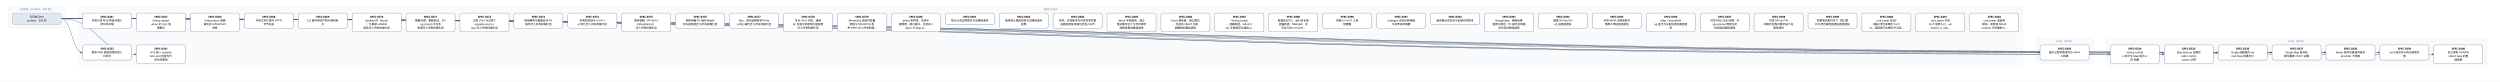
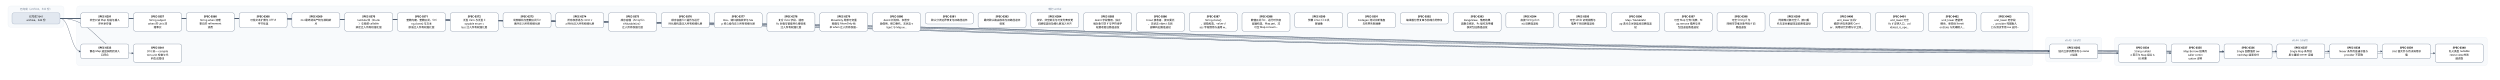
- <svg xmlns="http://www.w3.org/2000/svg" width="12240" height="400" viewBox="0 0 12240 400" font-family="PingFang SC, Microsoft YaHei, sans-serif">
+ <svg xmlns="http://www.w3.org/2000/svg" width="12504" height="400" viewBox="0 0 12504 400" font-family="PingFang SC, Microsoft YaHei, sans-serif">
  <defs>
    <marker id="arrow" viewBox="0 0 10 10" refX="9" refY="5" markerWidth="7" markerHeight="7" orient="auto-start-reverse">
      <path d="M0,0 L10,5 L0,10 z" fill="#475569" />
    </marker>
  </defs>
-   <rect width="12240" height="400" fill="#ffffff" />
+   <rect width="12504" height="400" fill="#ffffff" />
  <rect x="40" y="30" width="280" height="106" rx="12" fill="#f8fafc" stroke="#e2e8f0" />
  <text x="180" y="50" text-anchor="middle" font-size="13" fill="#64748b">已完成（archive，342 份）</text>
-   <rect x="384" y="30" width="9520" height="298" rx="12" fill="#f8fafc" stroke="#e2e8f0" />
-   <text x="5144" y="50" text-anchor="middle" font-size="13" fill="#64748b">现行 active</text>
-   <rect x="9968" y="186" width="280" height="124" rx="12" fill="#f8fafc" stroke="#e2e8f0" />
-   <text x="10108" y="206" text-anchor="middle" font-size="13" fill="#64748b">v0.43（draft）</text>
-   <rect x="10312" y="186" width="1864" height="142" rx="12" fill="#f8fafc" stroke="#e2e8f0" />
-   <text x="11244" y="206" text-anchor="middle" font-size="13" fill="#64748b">v0.44（draft）</text>
-   <path d="M 300 92 C 5144 92, 5144 257, 9988 257" fill="none" stroke="#475569" stroke-width="1.5" marker-end="url(#arrow)" />
+   <rect x="384" y="30" width="9784" height="298" rx="12" fill="#f8fafc" stroke="#e2e8f0" />
+   <text x="5276" y="50" text-anchor="middle" font-size="13" fill="#64748b">现行 active</text>
+   <rect x="10232" y="186" width="280" height="124" rx="12" fill="#f8fafc" stroke="#e2e8f0" />
+   <text x="10372" y="206" text-anchor="middle" font-size="13" fill="#64748b">v0.43（draft）</text>
+   <rect x="10576" y="186" width="1864" height="142" rx="12" fill="#f8fafc" stroke="#e2e8f0" />
+   <text x="11508" y="206" text-anchor="middle" font-size="13" fill="#64748b">v0.44（draft）</text>
+   <path d="M 300 92 C 5276 92, 5276 257, 10252 257" fill="none" stroke="#475569" stroke-width="1.5" marker-end="url(#arrow)" />
  <path d="M 300 92 C 352 92, 352 257, 404 257" fill="none" stroke="#475569" stroke-width="1.5" marker-end="url(#arrow)" />
-   <path d="M 300 92 C 5316 92, 5316 266, 10332 266" fill="none" stroke="#475569" stroke-width="1.5" marker-end="url(#arrow)" />
  <path d="M 300 92 C 5448 92, 5448 266, 10596 266" fill="none" stroke="#475569" stroke-width="1.5" marker-end="url(#arrow)" />
-   <path d="M 300 92 C 5580 92, 5580 257, 10860 257" fill="none" stroke="#475569" stroke-width="1.5" marker-end="url(#arrow)" />
+   <path d="M 300 92 C 5580 92, 5580 266, 10860 266" fill="none" stroke="#475569" stroke-width="1.5" marker-end="url(#arrow)" />
  <path d="M 300 92 C 5712 92, 5712 257, 11124 257" fill="none" stroke="#475569" stroke-width="1.5" marker-end="url(#arrow)" />
  <path d="M 300 92 C 5844 92, 5844 257, 11388 257" fill="none" stroke="#475569" stroke-width="1.5" marker-end="url(#arrow)" />
  <path d="M 300 92 C 5976 92, 5976 257, 11652 257" fill="none" stroke="#475569" stroke-width="1.5" marker-end="url(#arrow)" />
-   <path d="M 300 92 C 6108 92, 6108 266, 11916 266" fill="none" stroke="#475569" stroke-width="1.5" marker-end="url(#arrow)" />
+   <path d="M 300 92 C 6108 92, 6108 257, 11916 257" fill="none" stroke="#475569" stroke-width="1.5" marker-end="url(#arrow)" />
+   <path d="M 300 92 C 6240 92, 6240 266, 12180 266" fill="none" stroke="#475569" stroke-width="1.5" marker-end="url(#arrow)" />
  <path d="M 300 92 C 484 92, 484 266, 668 266" fill="none" stroke="#475569" stroke-width="1.5" marker-end="url(#arrow)" />
  <rect x="404" y="64" width="240" height="74" rx="10" fill="#ffffff" stroke="#64748b" stroke-width="1.5" />
  <text x="524" y="87" text-anchor="middle" font-size="13" font-weight="600">SPEC-0291</text>
  <text x="524" y="105" text-anchor="middle" font-size="13">非空只读 Map 构造与插入</text>
  <text x="524" y="123" text-anchor="middle" font-size="13">序共享存储</text>
-   <rect x="9988" y="220" width="240" height="74" rx="10" fill="#ffffff" stroke="#64748b" stroke-width="1.5" />
-   <text x="10108" y="243" text-anchor="middle" font-size="13" font-weight="600">SPEC-0292</text>
-   <text x="10108" y="261" text-anchor="middle" font-size="13">链内立即消费序列与 owne</text>
-   <text x="10108" y="279" text-anchor="middle" font-size="13">d 结果</text>
+   <rect x="10252" y="220" width="240" height="74" rx="10" fill="#ffffff" stroke="#64748b" stroke-width="1.5" />
+   <text x="10372" y="243" text-anchor="middle" font-size="13" font-weight="600">SPEC-0292</text>
+   <text x="10372" y="261" text-anchor="middle" font-size="13">链内立即消费序列与 owne</text>
+   <text x="10372" y="279" text-anchor="middle" font-size="13">d 结果</text>
  <rect x="404" y="220" width="240" height="74" rx="10" fill="#ffffff" stroke="#64748b" stroke-width="1.5" />
  <text x="524" y="243" text-anchor="middle" font-size="13" font-weight="600">SPEC-0333</text>
  <text x="524" y="261" text-anchor="middle" font-size="13">静态 Map 返回调用的双入</text>
  <text x="524" y="279" text-anchor="middle" font-size="13">口闭合</text>
-   <rect x="10332" y="220" width="240" height="92" rx="10" fill="#ffffff" stroke="#64748b" stroke-width="1.5" />
-   <text x="10452" y="243" text-anchor="middle" font-size="13" font-weight="600">SPEC-0334</text>
-   <text x="10452" y="261" text-anchor="middle" font-size="13">String nullabl</text>
-   <text x="10452" y="279" text-anchor="middle" font-size="13">e 表示与 Map 组合 A</text>
-   <text x="10452" y="297" text-anchor="middle" font-size="13">BI 前置</text>
  <rect x="10596" y="220" width="240" height="92" rx="10" fill="#ffffff" stroke="#64748b" stroke-width="1.5" />
-   <text x="10716" y="243" text-anchor="middle" font-size="13" font-weight="600">SPEC-0335</text>
-   <text x="10716" y="261" text-anchor="middle" font-size="13">Map Borrow 结果的</text>
-   <text x="10716" y="279" text-anchor="middle" font-size="13"> caller contin</text>
-   <text x="10716" y="297" text-anchor="middle" font-size="13">uation 证明</text>
-   <rect x="10860" y="220" width="240" height="74" rx="10" fill="#ffffff" stroke="#64748b" stroke-width="1.5" />
-   <text x="10980" y="243" text-anchor="middle" font-size="13" font-weight="600">SPEC-0336</text>
-   <text x="10980" y="261" text-anchor="middle" font-size="13">Single 函数值的 ow</text>
-   <text x="10980" y="279" text-anchor="middle" font-size="13">ned Map 结果交付</text>
+   <text x="10716" y="243" text-anchor="middle" font-size="13" font-weight="600">SPEC-0334</text>
+   <text x="10716" y="261" text-anchor="middle" font-size="13">String nullabl</text>
+   <text x="10716" y="279" text-anchor="middle" font-size="13">e 表示与 Map 组合 A</text>
+   <text x="10716" y="297" text-anchor="middle" font-size="13">BI 前置</text>
+   <rect x="10860" y="220" width="240" height="92" rx="10" fill="#ffffff" stroke="#64748b" stroke-width="1.5" />
+   <text x="10980" y="243" text-anchor="middle" font-size="13" font-weight="600">SPEC-0335</text>
+   <text x="10980" y="261" text-anchor="middle" font-size="13">Map Borrow 结果的</text>
+   <text x="10980" y="279" text-anchor="middle" font-size="13"> caller contin</text>
+   <text x="10980" y="297" text-anchor="middle" font-size="13">uation 证明</text>
  <rect x="11124" y="220" width="240" height="74" rx="10" fill="#ffffff" stroke="#64748b" stroke-width="1.5" />
-   <text x="11244" y="243" text-anchor="middle" font-size="13" font-weight="600">SPEC-0337</text>
-   <text x="11244" y="261" text-anchor="middle" font-size="13">Single Map 条件结</text>
-   <text x="11244" y="279" text-anchor="middle" font-size="13">果与重绑 owner 运输</text>
+   <text x="11244" y="243" text-anchor="middle" font-size="13" font-weight="600">SPEC-0336</text>
+   <text x="11244" y="261" text-anchor="middle" font-size="13">Single 函数值的 ow</text>
+   <text x="11244" y="279" text-anchor="middle" font-size="13">ned Map 结果交付</text>
  <rect x="11388" y="220" width="240" height="74" rx="10" fill="#ffffff" stroke="#64748b" stroke-width="1.5" />
-   <text x="11508" y="243" text-anchor="middle" font-size="13" font-weight="600">SPEC-0338</text>
-   <text x="11508" y="261" text-anchor="middle" font-size="13">Never 条件的普通求值与</text>
-   <text x="11508" y="279" text-anchor="middle" font-size="13"> provider 不获取</text>
+   <text x="11508" y="243" text-anchor="middle" font-size="13" font-weight="600">SPEC-0337</text>
+   <text x="11508" y="261" text-anchor="middle" font-size="13">Single Map 条件结</text>
+   <text x="11508" y="279" text-anchor="middle" font-size="13">果与重绑 owner 运输</text>
  <rect x="11652" y="220" width="240" height="74" rx="10" fill="#ffffff" stroke="#64748b" stroke-width="1.5" />
-   <text x="11772" y="243" text-anchor="middle" font-size="13" font-weight="600">SPEC-0339</text>
-   <text x="11772" y="261" text-anchor="middle" font-size="13">Unit 值实参与待决调用求</text>
-   <text x="11772" y="279" text-anchor="middle" font-size="13">值</text>
-   <rect x="11916" y="220" width="240" height="92" rx="10" fill="#ffffff" stroke="#64748b" stroke-width="1.5" />
-   <text x="12036" y="243" text-anchor="middle" font-size="13" font-weight="600">SPEC-0340</text>
-   <text x="12036" y="261" text-anchor="middle" font-size="13">名义类型 nullable </text>
-   <text x="12036" y="279" text-anchor="middle" font-size="13">retest view 的普</text>
-   <text x="12036" y="297" text-anchor="middle" font-size="13">通读取</text>
+   <text x="11772" y="243" text-anchor="middle" font-size="13" font-weight="600">SPEC-0338</text>
+   <text x="11772" y="261" text-anchor="middle" font-size="13">Never 条件的普通求值与</text>
+   <text x="11772" y="279" text-anchor="middle" font-size="13"> provider 不获取</text>
+   <rect x="11916" y="220" width="240" height="74" rx="10" fill="#ffffff" stroke="#64748b" stroke-width="1.5" />
+   <text x="12036" y="243" text-anchor="middle" font-size="13" font-weight="600">SPEC-0339</text>
+   <text x="12036" y="261" text-anchor="middle" font-size="13">Unit 值实参与待决调用求</text>
+   <text x="12036" y="279" text-anchor="middle" font-size="13">值</text>
+   <rect x="12180" y="220" width="240" height="92" rx="10" fill="#ffffff" stroke="#64748b" stroke-width="1.5" />
+   <text x="12300" y="243" text-anchor="middle" font-size="13" font-weight="600">SPEC-0340</text>
+   <text x="12300" y="261" text-anchor="middle" font-size="13">名义类型 nullable </text>
+   <text x="12300" y="279" text-anchor="middle" font-size="13">retest view 的普</text>
+   <text x="12300" y="297" text-anchor="middle" font-size="13">通读取</text>
  <rect x="668" y="220" width="240" height="92" rx="10" fill="#ffffff" stroke="#64748b" stroke-width="1.5" />
  <text x="788" y="243" text-anchor="middle" font-size="13" font-weight="600">SPEC-0341</text>
  <text x="788" y="261" text-anchor="middle" font-size="13">D10 统一 compila</text>
  <text x="788" y="279" text-anchor="middle" font-size="13">tion-unit 检查与代</text>
  <text x="788" y="297" text-anchor="middle" font-size="13">码生成管线</text>
  <rect x="668" y="64" width="240" height="92" rx="10" fill="#ffffff" stroke="#64748b" stroke-width="1.5" />
  <text x="788" y="87" text-anchor="middle" font-size="13" font-weight="600">SPEC-0357</text>
  <text x="788" y="105" text-anchor="middle" font-size="13">String subject</text>
  <text x="788" y="123" text-anchor="middle" font-size="13"> when 的 Unit 清</text>
  <text x="788" y="141" text-anchor="middle" font-size="13">理事实</text>
  <rect x="932" y="64" width="240" height="92" rx="10" fill="#ffffff" stroke="#64748b" stroke-width="1.5" />
  <text x="1052" y="87" text-anchor="middle" font-size="13" font-weight="600">SPEC-0360</text>
  <text x="1052" y="105" text-anchor="middle" font-size="13">String when 清理</text>
  <text x="1052" y="123" text-anchor="middle" font-size="13">事实的 refinement</text>
  <text x="1052" y="141" text-anchor="middle" font-size="13"> 消费</text>
  <rect x="1196" y="64" width="240" height="74" rx="10" fill="#ffffff" stroke="#64748b" stroke-width="1.5" />
  <text x="1316" y="87" text-anchor="middle" font-size="13" font-weight="600">SPEC-0368</text>
  <text x="1316" y="105" text-anchor="middle" font-size="13">可信文本扩展与 UTF-8 </text>
  <text x="1316" y="123" text-anchor="middle" font-size="13">字节往返</text>
  <rect x="1460" y="64" width="240" height="74" rx="10" fill="#ffffff" stroke="#64748b" stroke-width="1.5" />
  <text x="1580" y="87" text-anchor="middle" font-size="13" font-weight="600">SPEC-0369</text>
  <text x="1580" y="105" text-anchor="middle" font-size="13">CLI 最终调试产物与源码断</text>
  <text x="1580" y="123" text-anchor="middle" font-size="13">点</text>
  <rect x="1724" y="64" width="240" height="92" rx="10" fill="#ffffff" stroke="#64748b" stroke-width="1.5" />
  <text x="1844" y="87" text-anchor="middle" font-size="13" font-weight="600">SPEC-0370</text>
  <text x="1844" y="105" text-anchor="middle" font-size="13">lambda 体（thunk</text>
  <text x="1844" y="123" text-anchor="middle" font-size="13">）与局部 callable </text>
  <text x="1844" y="141" text-anchor="middle" font-size="13">绑定迁入所有权细化层</text>
  <rect x="1988" y="64" width="240" height="92" rx="10" fill="#ffffff" stroke="#64748b" stroke-width="1.5" />
  <text x="2108" y="87" text-anchor="middle" font-size="13" font-weight="600">SPEC-0371</text>
  <text x="2108" y="105" text-anchor="middle" font-size="13">整数内建、整数区间、Stri</text>
  <text x="2108" y="123" text-anchor="middle" font-size="13">ng.clone() 与文本</text>
  <text x="2108" y="141" text-anchor="middle" font-size="13">原语迁入所有权细化层</text>
  <rect x="2252" y="64" width="240" height="92" rx="10" fill="#ffffff" stroke="#64748b" stroke-width="1.5" />
  <text x="2372" y="87" text-anchor="middle" font-size="13" font-weight="600">SPEC-0372</text>
  <text x="2372" y="105" text-anchor="middle" font-size="13">泛型 class 与泛型 C</text>
  <text x="2372" y="123" text-anchor="middle" font-size="13">opyable enum c</text>
  <text x="2372" y="141" text-anchor="middle" font-size="13">lass 迁入所有权细化层</text>
  <rect x="2516" y="64" width="240" height="74" rx="10" fill="#ffffff" stroke="#64748b" stroke-width="1.5" />
  <text x="2636" y="87" text-anchor="middle" font-size="13" font-weight="600">SPEC-0373</text>
  <text x="2636" y="105" text-anchor="middle" font-size="13">局部解构与整数区间 for </text>
  <text x="2636" y="123" text-anchor="middle" font-size="13">循环迁入所有权细化层</text>
  <rect x="2780" y="64" width="240" height="74" rx="10" fill="#ffffff" stroke="#64748b" stroke-width="1.5" />
  <text x="2900" y="87" text-anchor="middle" font-size="13" font-weight="600">SPEC-0374</text>
  <text x="2900" y="105" text-anchor="middle" font-size="13">所有权原语与 const v</text>
  <text x="2900" y="123" text-anchor="middle" font-size="13">al 物化迁入所有权细化层</text>
  <rect x="3044" y="64" width="240" height="92" rx="10" fill="#ffffff" stroke="#64748b" stroke-width="1.5" />
  <text x="3164" y="87" text-anchor="middle" font-size="13" font-weight="600">SPEC-0375</text>
  <text x="3164" y="105" text-anchor="middle" font-size="13">顺序容器（Array/Lis</text>
  <text x="3164" y="123" text-anchor="middle" font-size="13">t/MutableList）</text>
  <text x="3164" y="141" text-anchor="middle" font-size="13">迁入所有权细化层</text>
  <rect x="3308" y="64" width="240" height="74" rx="10" fill="#ffffff" stroke="#64748b" stroke-width="1.5" />
  <text x="3428" y="87" text-anchor="middle" font-size="13" font-weight="600">SPEC-0376</text>
  <text x="3428" y="105" text-anchor="middle" font-size="13">顺序容器 for 遍历与运行</text>
  <text x="3428" y="123" text-anchor="middle" font-size="13">时长度构造迁入所有权细化层</text>
  <rect x="3572" y="64" width="240" height="74" rx="10" fill="#ffffff" stroke="#64748b" stroke-width="1.5" />
  <text x="3692" y="87" text-anchor="middle" font-size="13" font-weight="600">SPEC-0377</text>
  <text x="3692" y="105" text-anchor="middle" font-size="13">Box、递归装箱枚举与 Ma</text>
  <text x="3692" y="123" text-anchor="middle" font-size="13">p 核心操作迁入所有权细化层</text>
  <rect x="3836" y="64" width="240" height="92" rx="10" fill="#ffffff" stroke="#64748b" stroke-width="1.5" />
  <text x="3956" y="87" text-anchor="middle" font-size="13" font-weight="600">SPEC-0378</text>
  <text x="3956" y="105" text-anchor="middle" font-size="13">复合 class 字段、通用</text>
  <text x="3956" y="123" text-anchor="middle" font-size="13"> Rc 负载与智能窄化接收者</text>
  <text x="3956" y="141" text-anchor="middle" font-size="13">迁入所有权细化层</text>
  <rect x="4100" y="64" width="240" height="92" rx="10" fill="#ffffff" stroke="#64748b" stroke-width="1.5" />
  <text x="4220" y="87" text-anchor="middle" font-size="13" font-weight="600">SPEC-0379</text>
  <text x="4220" y="105" text-anchor="middle" font-size="13">MoveOnly 局部可变重</text>
  <text x="4220" y="123" text-anchor="middle" font-size="13">赋值与 MoveOnly 枚</text>
  <text x="4220" y="141" text-anchor="middle" font-size="13">举 when 迁入所有权细…</text>
  <rect x="4364" y="64" width="240" height="92" rx="10" fill="#ffffff" stroke="#64748b" stroke-width="1.5" />
  <text x="4484" y="87" text-anchor="middle" font-size="13" font-weight="600">SPEC-0380</text>
  <text x="4484" y="105" text-anchor="middle" font-size="13">deinit 析构体、多层字</text>
  <text x="4484" y="123" text-anchor="middle" font-size="13">段借用、接口委托、无状态 o</text>
  <text x="4484" y="141" text-anchor="middle" font-size="13">bject 与 Map.w…</text>
  <rect x="4628" y="64" width="240" height="56" rx="10" fill="#ffffff" stroke="#64748b" stroke-width="1.5" />
  <text x="4748" y="87" text-anchor="middle" font-size="13" font-weight="600">SPEC-0381</text>
  <text x="4748" y="105" text-anchor="middle" font-size="13">默认分流边界修复与旧路径退休</text>
  <rect x="4892" y="64" width="240" height="74" rx="10" fill="#ffffff" stroke="#64748b" stroke-width="1.5" />
  <text x="5012" y="87" text-anchor="middle" font-size="13" font-weight="600">SPEC-0383</text>
  <text x="5012" y="105" text-anchor="middle" font-size="13">最终默认路由收敛与旧路径退休</text>
  <text x="5012" y="123" text-anchor="middle" font-size="13">收尾</text>
  <rect x="5156" y="64" width="240" height="74" rx="10" fill="#ffffff" stroke="#64748b" stroke-width="1.5" />
  <text x="5276" y="87" text-anchor="middle" font-size="13" font-weight="600">SPEC-0384</text>
  <text x="5276" y="105" text-anchor="middle" font-size="13">枚举、非空断言与可变列表变更</text>
  <text x="5276" y="123" text-anchor="middle" font-size="13">旧路径退役及细化层准入补齐</text>
  <rect x="5420" y="64" width="240" height="92" rx="10" fill="#ffffff" stroke="#64748b" stroke-width="1.5" />
  <text x="5540" y="87" text-anchor="middle" font-size="13" font-weight="600">SPEC-0385</text>
  <text x="5540" y="105" text-anchor="middle" font-size="13">deinit 字段借用、独立</text>
  <text x="5540" y="123" text-anchor="middle" font-size="13">堆对象可空 if 与字符串字</text>
  <text x="5540" y="141" text-anchor="middle" font-size="13">段接收者旧路径退役</text>
  <rect x="5684" y="64" width="240" height="92" rx="10" fill="#ffffff" stroke="#64748b" stroke-width="1.5" />
  <text x="5804" y="87" text-anchor="middle" font-size="13" font-weight="600">SPEC-0386</text>
  <text x="5804" y="105" text-anchor="middle" font-size="13">Inout 接收者、接口委托</text>
  <text x="5804" y="123" text-anchor="middle" font-size="13">、无状态 object 与局</text>
  <text x="5804" y="141" text-anchor="middle" font-size="13">部解构旧路径退役</text>
  <rect x="5948" y="64" width="240" height="92" rx="10" fill="#ffffff" stroke="#64748b" stroke-width="1.5" />
  <text x="6068" y="87" text-anchor="middle" font-size="13" font-weight="600">SPEC-0387</text>
  <text x="6068" y="105" text-anchor="middle" font-size="13">String.clone()</text>
  <text x="6068" y="123" text-anchor="middle" font-size="13">、装箱构造、value cl</text>
  <text x="6068" y="141" text-anchor="middle" font-size="13">ass 字段借用与通用 w…</text>
  <rect x="6212" y="64" width="240" height="92" rx="10" fill="#ffffff" stroke="#64748b" stroke-width="1.5" />
  <text x="6332" y="87" text-anchor="middle" font-size="13" font-weight="600">SPEC-0388</text>
  <text x="6332" y="105" text-anchor="middle" font-size="13">数值区间 for、运行时长度</text>
  <text x="6332" y="123" text-anchor="middle" font-size="13">容器构造、Map.get、非</text>
  <text x="6332" y="141" text-anchor="middle" font-size="13">可空 Map.consum…</text>
  <rect x="6476" y="64" width="240" height="74" rx="10" fill="#ffffff" stroke="#64748b" stroke-width="1.5" />
  <text x="6596" y="87" text-anchor="middle" font-size="13" font-weight="600">SPEC-0390</text>
  <text x="6596" y="105" text-anchor="middle" font-size="13">预置 Linux CI 工具</text>
  <text x="6596" y="123" text-anchor="middle" font-size="13">链镜像</text>
  <rect x="6740" y="64" width="240" height="74" rx="10" fill="#ffffff" stroke="#64748b" stroke-width="1.5" />
  <text x="6860" y="87" text-anchor="middle" font-size="13" font-weight="600">SPEC-0391</text>
  <text x="6860" y="105" text-anchor="middle" font-size="13">Codegen 测试诊断落盘</text>
  <text x="6860" y="123" text-anchor="middle" font-size="13">与有界失败摘要</text>
  <rect x="7004" y="64" width="240" height="56" rx="10" fill="#ffffff" stroke="#64748b" stroke-width="1.5" />
  <text x="7124" y="87" text-anchor="middle" font-size="13" font-weight="600">SPEC-0392</text>
  <text x="7124" y="105" text-anchor="middle" font-size="13">编译器分层复审与前端合同修复</text>
  <rect x="7268" y="64" width="240" height="92" rx="10" fill="#ffffff" stroke="#64748b" stroke-width="1.5" />
  <text x="7388" y="87" text-anchor="middle" font-size="13" font-weight="600">SPEC-0393</text>
  <text x="7388" y="105" text-anchor="middle" font-size="13">RangeView、借用结果</text>
  <text x="7388" y="123" text-anchor="middle" font-size="13">函数与绑定、Rc 操作及带捕</text>
  <text x="7388" y="141" text-anchor="middle" font-size="13">获闭包旧路径退役</text>
  <rect x="7532" y="64" width="240" height="74" rx="10" fill="#ffffff" stroke="#64748b" stroke-width="1.5" />
  <text x="7652" y="87" text-anchor="middle" font-size="13" font-weight="600">SPEC-0394</text>
  <text x="7652" y="105" text-anchor="middle" font-size="13">直接 String.clon</text>
  <text x="7652" y="123" text-anchor="middle" font-size="13">e() 旧路径退役</text>
  <rect x="7796" y="64" width="240" height="74" rx="10" fill="#ffffff" stroke="#64748b" stroke-width="1.5" />
  <text x="7916" y="87" text-anchor="middle" font-size="13" font-weight="600">SPEC-0395</text>
  <text x="7916" y="105" text-anchor="middle" font-size="13">可空 while 证明视图与</text>
  <text x="7916" y="123" text-anchor="middle" font-size="13">借用子项旧路径退役</text>
  <rect x="8060" y="64" width="240" height="92" rx="10" fill="#ffffff" stroke="#64748b" stroke-width="1.5" />
  <text x="8180" y="87" text-anchor="middle" font-size="13" font-weight="600">SPEC-0396</text>
  <text x="8180" y="105" text-anchor="middle" font-size="13">Map / MutableM</text>
  <text x="8180" y="123" text-anchor="middle" font-size="13">ap 迭代与关联延续旧路径退</text>
  <text x="8180" y="141" text-anchor="middle" font-size="13">役</text>
  <rect x="8324" y="64" width="240" height="92" rx="10" fill="#ffffff" stroke="#64748b" stroke-width="1.5" />
  <text x="8444" y="87" text-anchor="middle" font-size="13" font-weight="600">SPEC-0397</text>
  <text x="8444" y="105" text-anchor="middle" font-size="13">可空 Map 分支/消费、M</text>
  <text x="8444" y="123" text-anchor="middle" font-size="13">ap.remove 借用与闭</text>
  <text x="8444" y="141" text-anchor="middle" font-size="13">包回退旧路径退役</text>
  <rect x="8588" y="64" width="240" height="92" rx="10" fill="#ffffff" stroke="#64748b" stroke-width="1.5" />
  <text x="8708" y="87" text-anchor="middle" font-size="13" font-weight="600">SPEC-0398</text>
  <text x="8708" y="105" text-anchor="middle" font-size="13">可空 String if 与</text>
  <text x="8708" y="123" text-anchor="middle" font-size="13">同根可空堆对象字段 if 旧</text>
  <text x="8708" y="141" text-anchor="middle" font-size="13">路径退役</text>
  <rect x="8852" y="64" width="240" height="74" rx="10" fill="#ffffff" stroke="#64748b" stroke-width="1.5" />
  <text x="8972" y="87" text-anchor="middle" font-size="13" font-weight="600">SPEC-0399</text>
  <text x="8972" y="105" text-anchor="middle" font-size="13">同根堆对象可空 if、接口委</text>
  <text x="8972" y="123" text-anchor="middle" font-size="13">托与混合兼容回退旧路径退役</text>
  <rect x="9116" y="64" width="240" height="92" rx="10" fill="#ffffff" stroke="#64748b" stroke-width="1.5" />
  <text x="9236" y="87" text-anchor="middle" font-size="13" font-weight="600">SPEC-0400</text>
  <text x="9236" y="105" text-anchor="middle" font-size="13">unit_lower 区间/</text>
  <text x="9236" y="123" text-anchor="middle" font-size="13">捕获/闭包来源死 Carri</text>
  <text x="9236" y="141" text-anchor="middle" font-size="13">er、调用帧冗余槽与守卫测…</text>
  <rect x="9380" y="64" width="240" height="92" rx="10" fill="#ffffff" stroke="#64748b" stroke-width="1.5" />
  <text x="9500" y="87" text-anchor="middle" font-size="13" font-weight="600">SPEC-0401</text>
  <text x="9500" y="105" text-anchor="middle" font-size="13">unit_lower 可空 </text>
  <text x="9500" y="123" text-anchor="middle" font-size="13">Rc if 证明入口、val</text>
  <text x="9500" y="141" text-anchor="middle" font-size="13">idated_rc_ope…</text>
  <rect x="9644" y="64" width="240" height="92" rx="10" fill="#ffffff" stroke="#64748b" stroke-width="1.5" />
  <text x="9764" y="87" text-anchor="middle" font-size="13" font-weight="600">SPEC-0402</text>
  <text x="9764" y="105" text-anchor="middle" font-size="13">unit_lower 遗留壳</text>
  <text x="9764" y="123" text-anchor="middle" font-size="13">模块、单变体 Iterati</text>
  <text x="9764" y="141" text-anchor="middle" font-size="13">onState 与死辅助入…</text>
+   <rect x="9908" y="64" width="240" height="92" rx="10" fill="#ffffff" stroke="#64748b" stroke-width="1.5" />
+   <text x="10028" y="87" text-anchor="middle" font-size="13" font-weight="600">SPEC-0403</text>
+   <text x="10028" y="105" text-anchor="middle" font-size="13">unit_lower 死字段</text>
+   <text x="10028" y="123" text-anchor="middle" font-size="13">、provider 死辅助入</text>
+   <text x="10028" y="141" text-anchor="middle" font-size="13">口与测试专用 ssa 支持…</text>
  <rect x="60" y="64" width="240" height="56" rx="10" fill="#e2e8f0" stroke="#94a3b8" stroke-width="1.5" />
  <text x="180" y="87" text-anchor="middle" font-size="13">已完成 Spec</text>
  <text x="180" y="105" text-anchor="middle" font-size="13">archive，342 份</text>
</svg>
